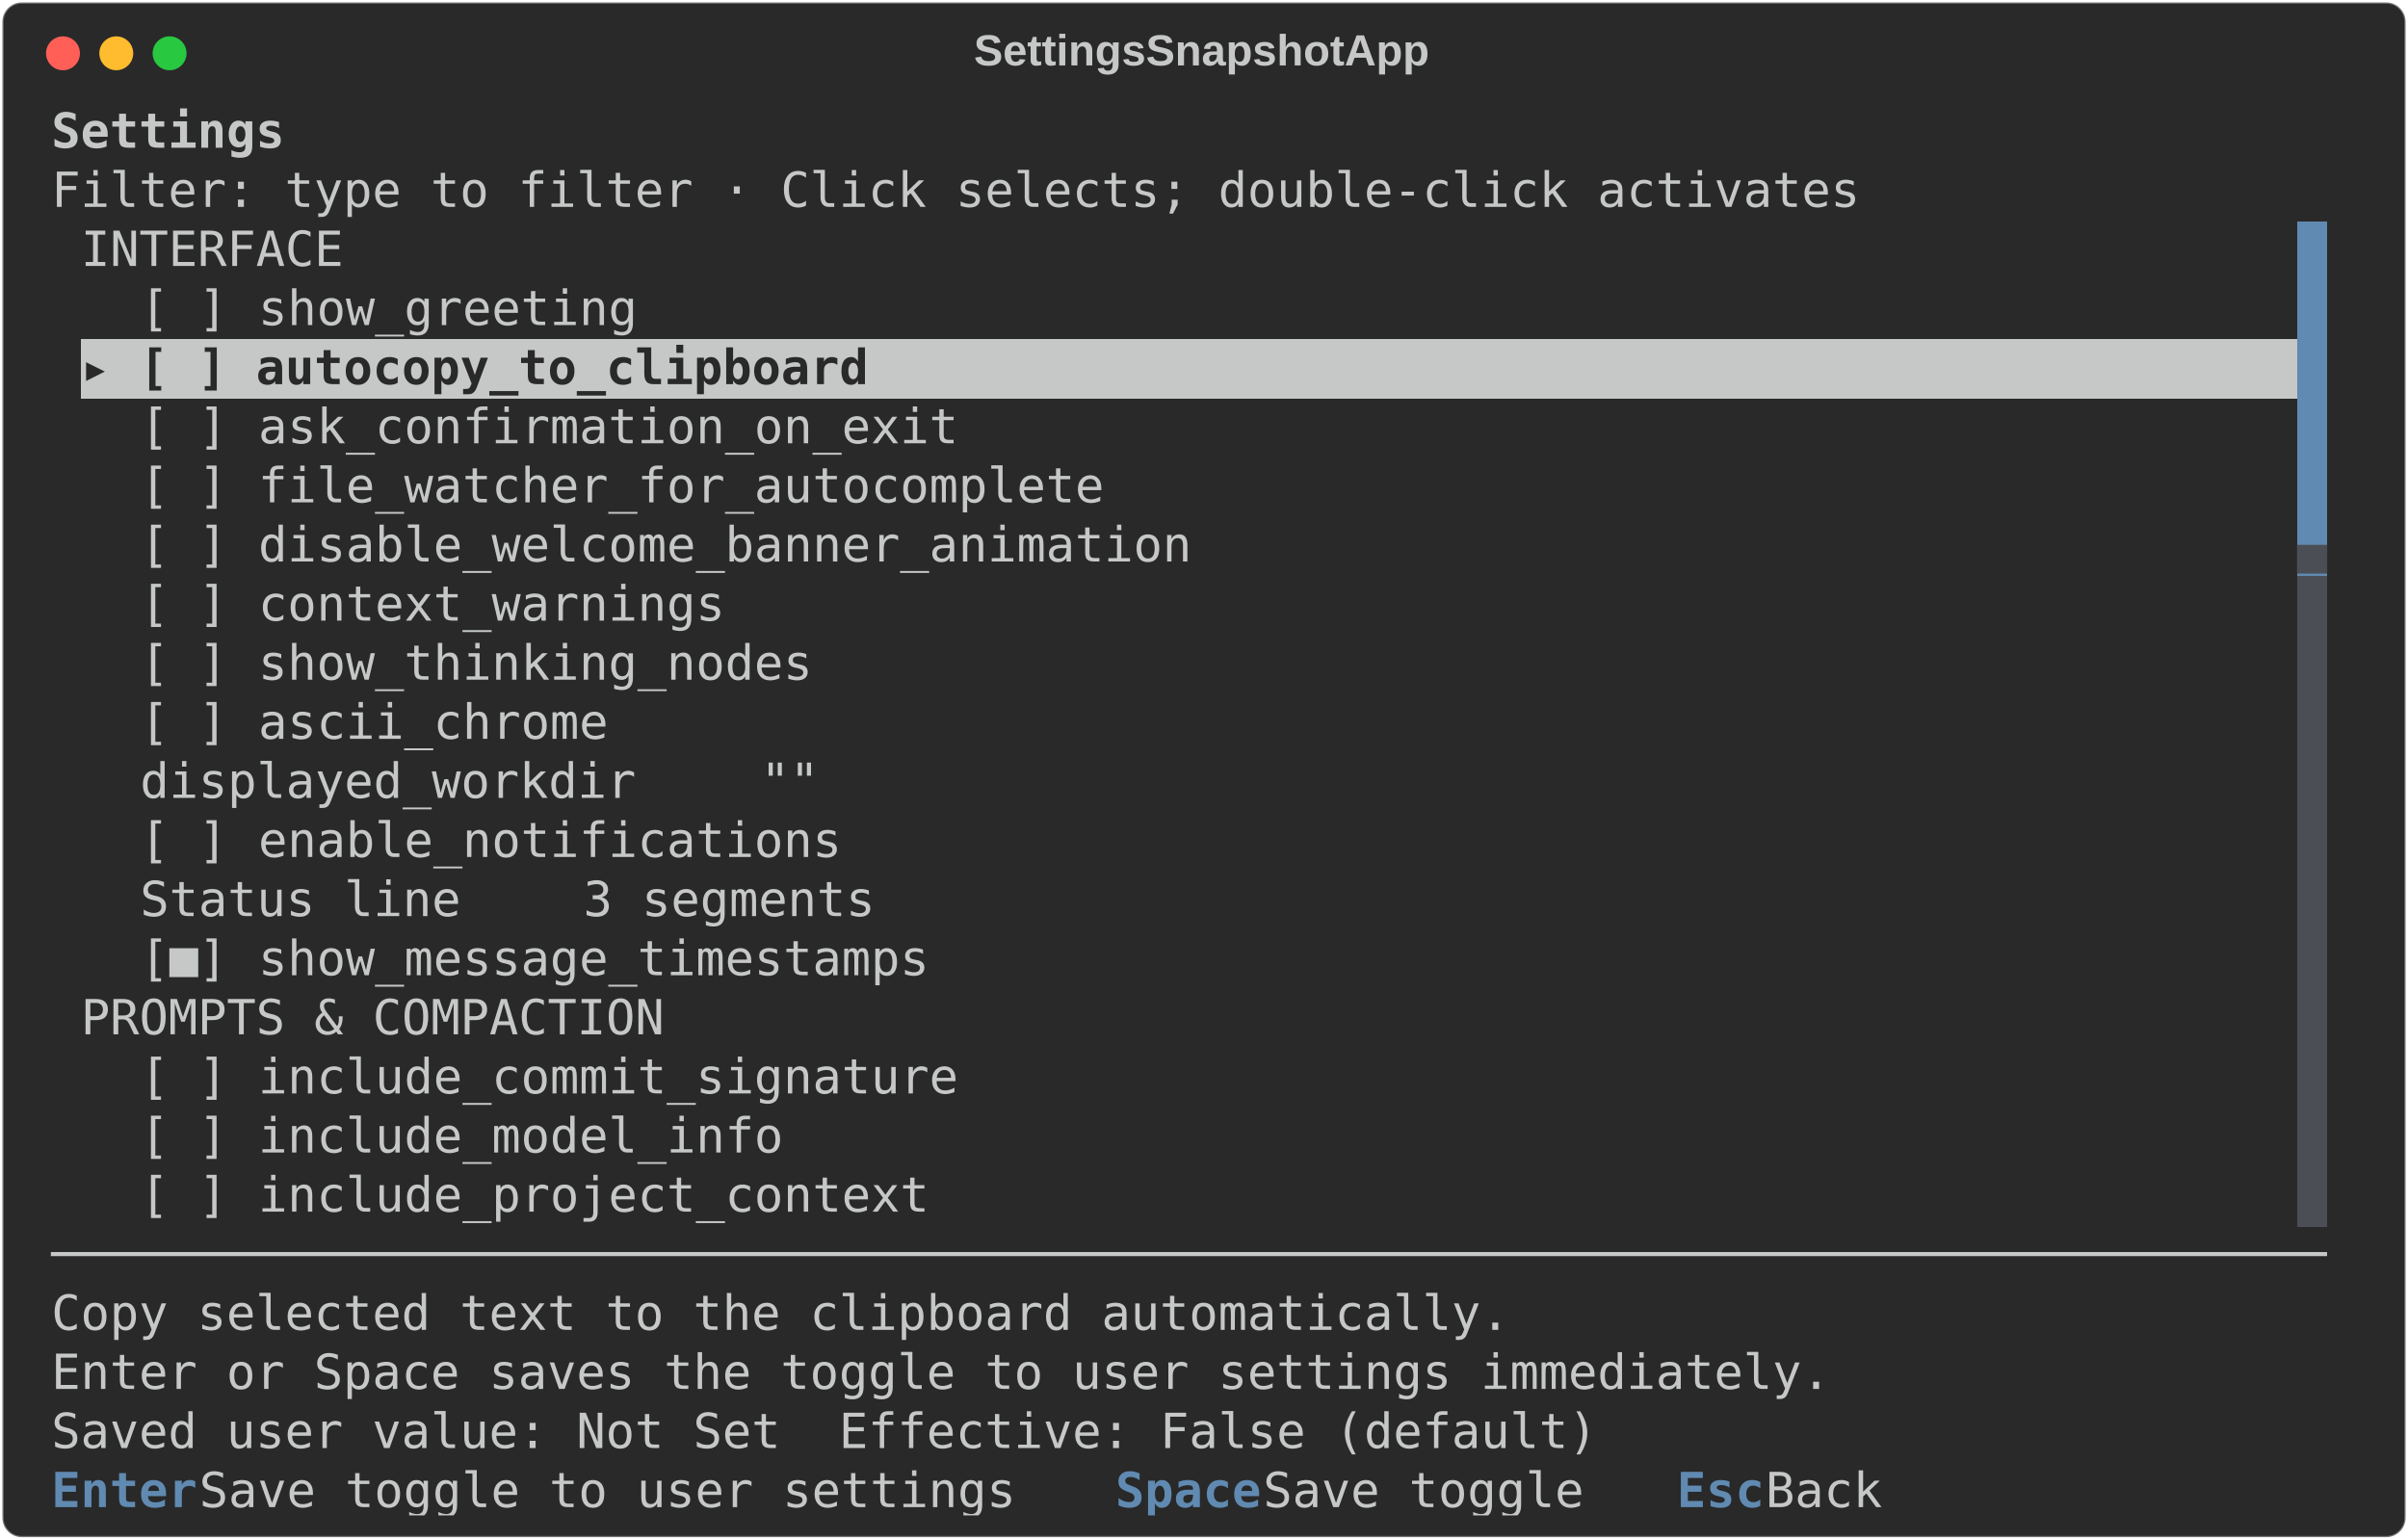
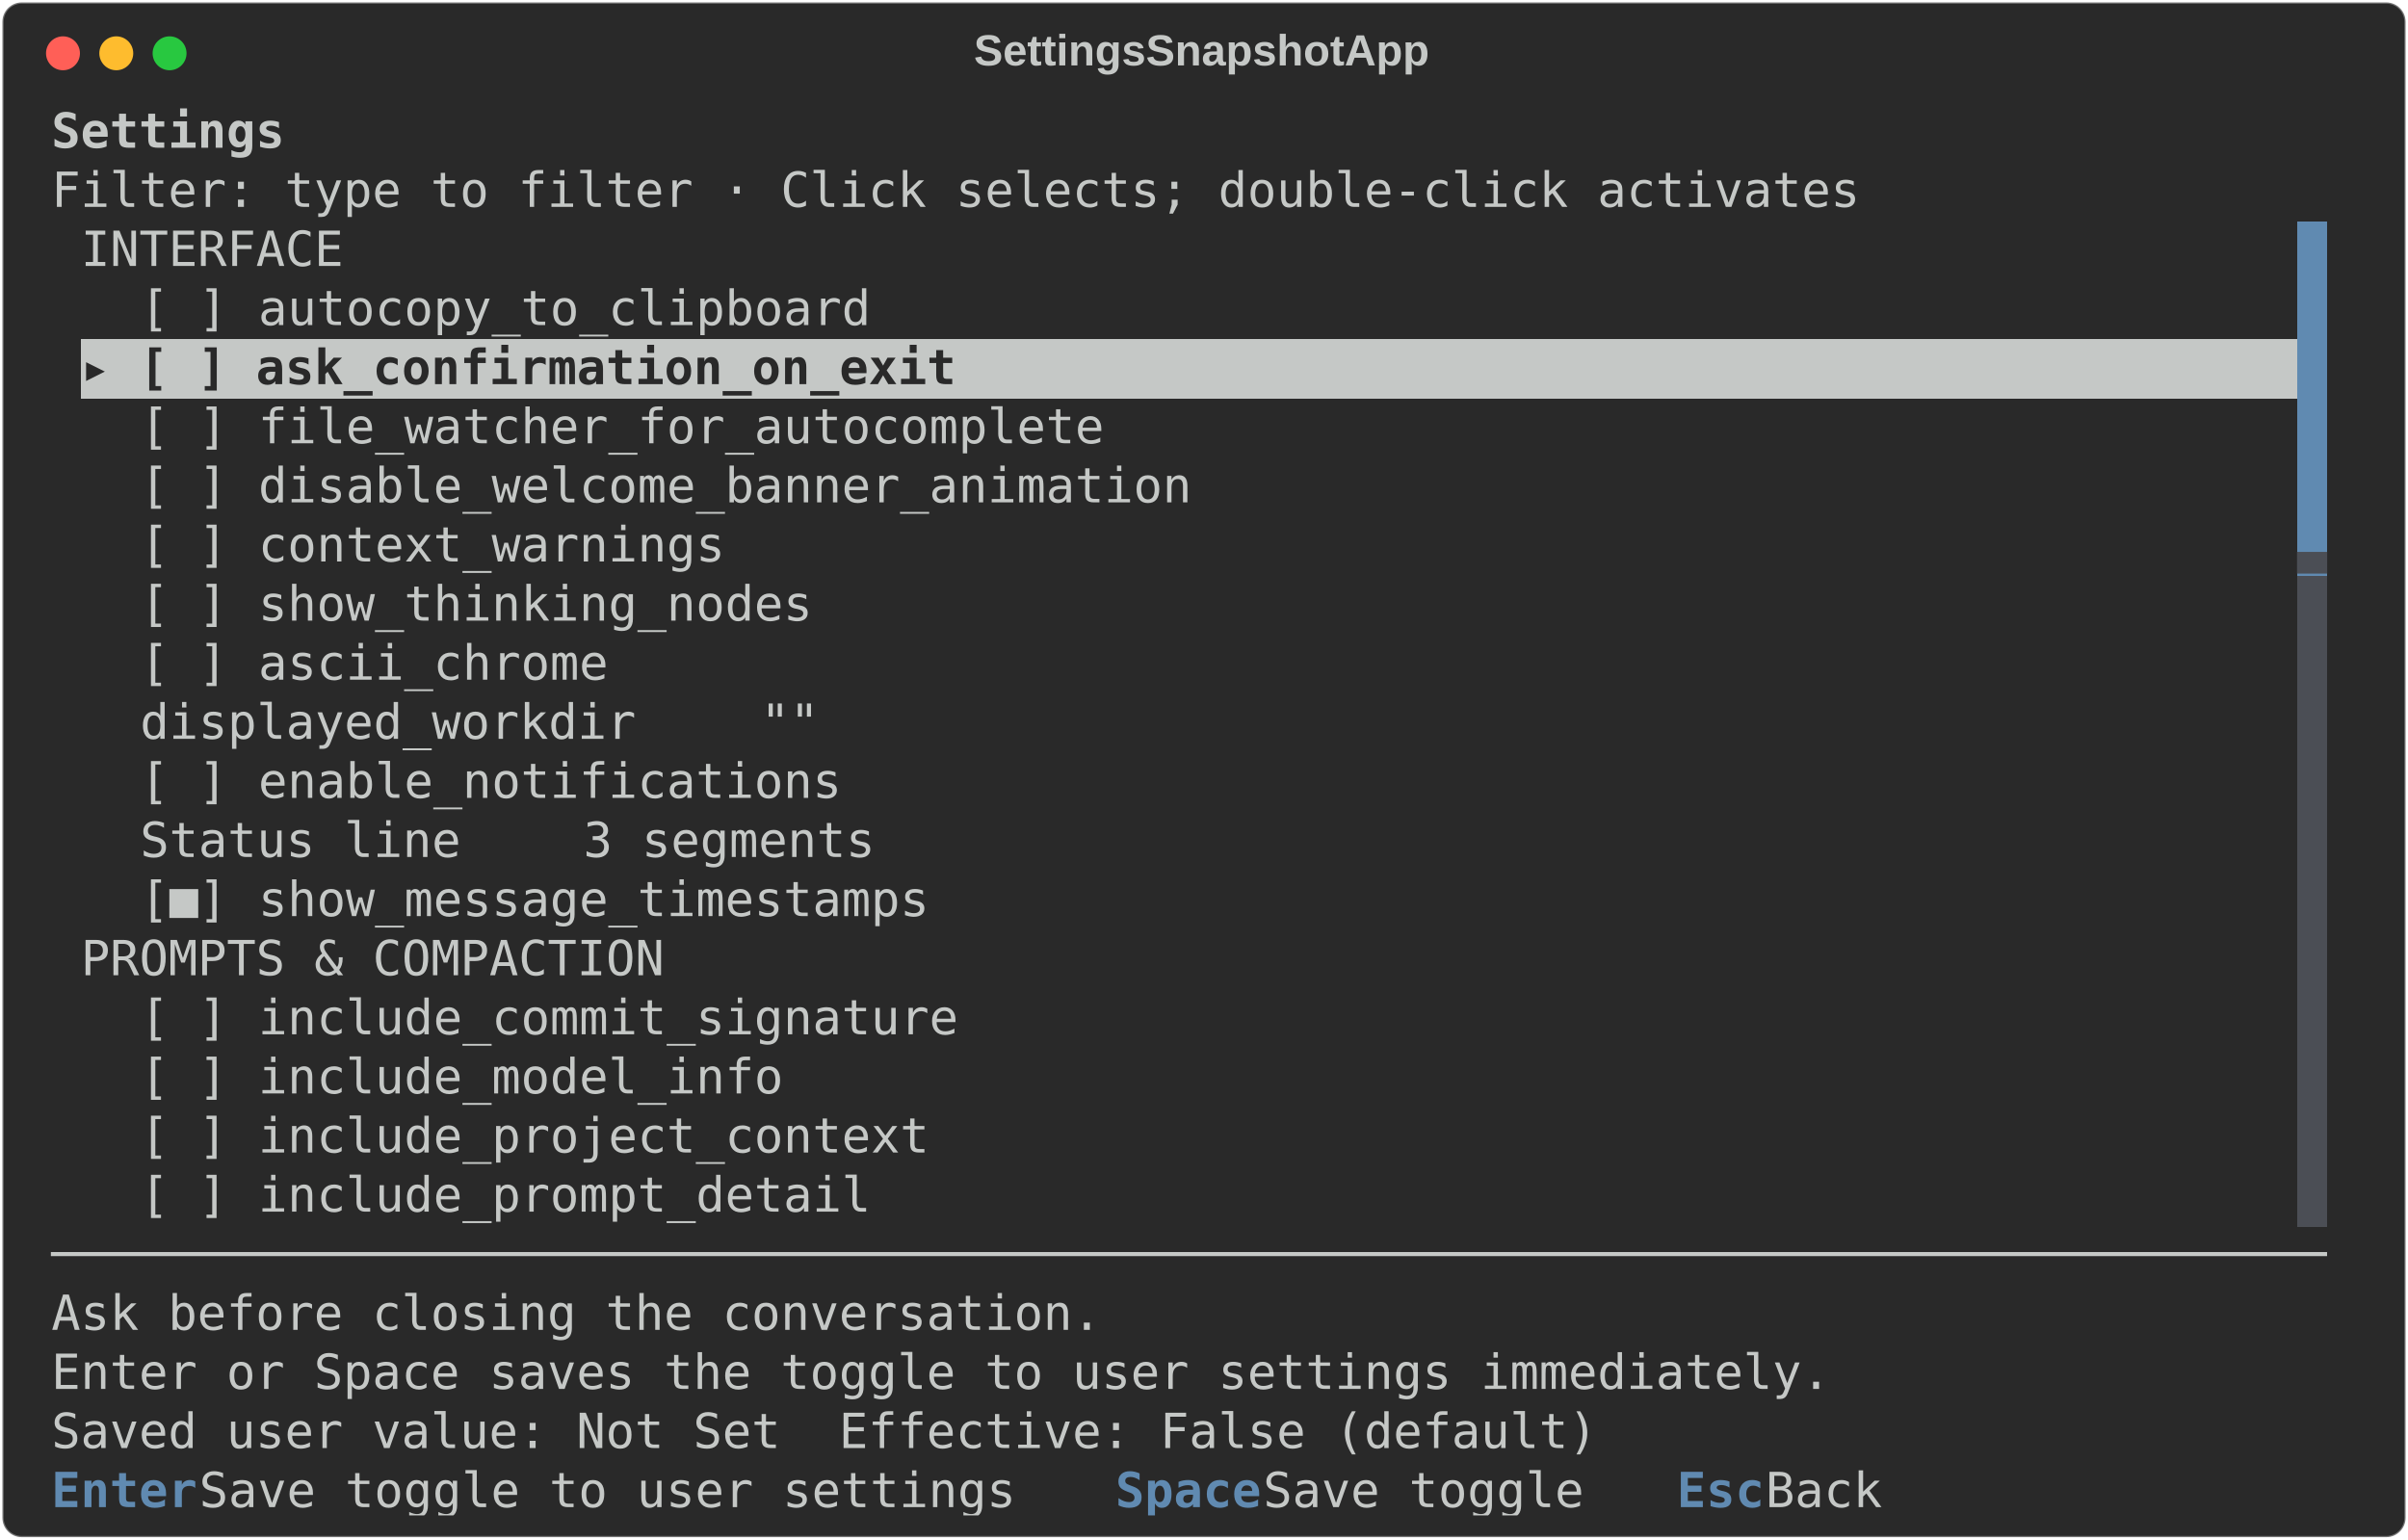
<svg xmlns="http://www.w3.org/2000/svg" class="rich-terminal" viewBox="0 0 994 635.6">
  <style>

    @font-face {
        font-family: "Fira Code";
        src: local("FiraCode-Regular"),
                url("https://cdnjs.cloudflare.com/ajax/libs/firacode/6.2.0/woff2/FiraCode-Regular.woff2") format("woff2"),
                url("https://cdnjs.cloudflare.com/ajax/libs/firacode/6.2.0/woff/FiraCode-Regular.woff") format("woff");
        font-style: normal;
        font-weight: 400;
    }
    @font-face {
        font-family: "Fira Code";
        src: local("FiraCode-Bold"),
                url("https://cdnjs.cloudflare.com/ajax/libs/firacode/6.2.0/woff2/FiraCode-Bold.woff2") format("woff2"),
                url("https://cdnjs.cloudflare.com/ajax/libs/firacode/6.2.0/woff/FiraCode-Bold.woff") format("woff");
        font-style: bold;
        font-weight: 700;
    }

    .terminal-matrix {
        font-family: Fira Code, monospace;
        font-size: 20px;
        line-height: 24.4px;
        font-variant-east-asian: full-width;
    }

    .terminal-title {
        font-size: 18px;
        font-weight: bold;
        font-family: arial;
    }

    .terminal-r1 { fill: #c5c8c6 }
.terminal-r2 { fill: #c5c8c6;font-weight: bold }
.terminal-r3 { fill: #292929 }
.terminal-r4 { fill: #608ab1;font-weight: bold }
.terminal-r5 { fill: #292929;font-weight: bold }
.terminal-r6 { fill: #4b4e55 }
    </style>
  <defs>
    <clipPath id="terminal-clip-terminal">
      <rect x="0" y="0" width="975.0" height="584.6" />
    </clipPath>
    <clipPath id="terminal-line-0">
      <rect x="0" y="1.5" width="976" height="24.65" />
    </clipPath>
    <clipPath id="terminal-line-1">
      <rect x="0" y="25.9" width="976" height="24.65" />
    </clipPath>
    <clipPath id="terminal-line-2">
      <rect x="0" y="50.3" width="976" height="24.65" />
    </clipPath>
    <clipPath id="terminal-line-3">
      <rect x="0" y="74.7" width="976" height="24.65" />
    </clipPath>
    <clipPath id="terminal-line-4">
      <rect x="0" y="99.1" width="976" height="24.65" />
    </clipPath>
    <clipPath id="terminal-line-5">
      <rect x="0" y="123.5" width="976" height="24.65" />
    </clipPath>
    <clipPath id="terminal-line-6">
      <rect x="0" y="147.9" width="976" height="24.65" />
    </clipPath>
    <clipPath id="terminal-line-7">
      <rect x="0" y="172.3" width="976" height="24.65" />
    </clipPath>
    <clipPath id="terminal-line-8">
      <rect x="0" y="196.7" width="976" height="24.65" />
    </clipPath>
    <clipPath id="terminal-line-9">
      <rect x="0" y="221.1" width="976" height="24.65" />
    </clipPath>
    <clipPath id="terminal-line-10">
      <rect x="0" y="245.5" width="976" height="24.65" />
    </clipPath>
    <clipPath id="terminal-line-11">
      <rect x="0" y="269.9" width="976" height="24.65" />
    </clipPath>
    <clipPath id="terminal-line-12">
      <rect x="0" y="294.3" width="976" height="24.65" />
    </clipPath>
    <clipPath id="terminal-line-13">
      <rect x="0" y="318.7" width="976" height="24.65" />
    </clipPath>
    <clipPath id="terminal-line-14">
      <rect x="0" y="343.1" width="976" height="24.65" />
    </clipPath>
    <clipPath id="terminal-line-15">
      <rect x="0" y="367.5" width="976" height="24.65" />
    </clipPath>
    <clipPath id="terminal-line-16">
      <rect x="0" y="391.9" width="976" height="24.65" />
    </clipPath>
    <clipPath id="terminal-line-17">
      <rect x="0" y="416.3" width="976" height="24.65" />
    </clipPath>
    <clipPath id="terminal-line-18">
      <rect x="0" y="440.7" width="976" height="24.65" />
    </clipPath>
    <clipPath id="terminal-line-19">
      <rect x="0" y="465.1" width="976" height="24.65" />
    </clipPath>
    <clipPath id="terminal-line-20">
      <rect x="0" y="489.5" width="976" height="24.65" />
    </clipPath>
    <clipPath id="terminal-line-21">
      <rect x="0" y="513.9" width="976" height="24.65" />
    </clipPath>
    <clipPath id="terminal-line-22">
      <rect x="0" y="538.3" width="976" height="24.65" />
    </clipPath>
  </defs>
  <rect fill="#292929" stroke="rgba(255,255,255,0.35)" stroke-width="1" x="1" y="1" width="992" height="633.6" rx="8" />
  <text class="terminal-title" fill="#c5c8c6" text-anchor="middle" x="496" y="27">SettingsSnapshotApp</text>
  <g transform="translate(26,22)">
    <circle cx="0" cy="0" r="7" fill="#ff5f57" />
    <circle cx="22" cy="0" r="7" fill="#febc2e" />
    <circle cx="44" cy="0" r="7" fill="#28c840" />
  </g>
  <g transform="translate(9, 41)" clip-path="url(#terminal-clip-terminal)">
    <rect fill="#608ab1" x="939.4" y="50.3" width="12.2" height="24.65" shape-rendering="crispEdges" />
    <rect fill="#608ab1" x="939.4" y="74.7" width="12.2" height="24.65" shape-rendering="crispEdges" />
    <rect fill="#c5c8c6" x="24.4" y="99.1" width="915" height="24.65" shape-rendering="crispEdges" />
    <rect fill="#608ab1" x="939.4" y="99.1" width="12.2" height="24.65" shape-rendering="crispEdges" />
    <rect fill="#608ab1" x="939.4" y="123.5" width="12.2" height="24.65" shape-rendering="crispEdges" />
    <rect fill="#608ab1" x="939.4" y="147.9" width="12.2" height="24.65" shape-rendering="crispEdges" />
    <rect fill="#608ab1" x="939.4" y="172.3" width="12.2" height="24.65" shape-rendering="crispEdges" />
    <rect fill="#4b4e55" x="939.4" y="196.7" width="12.2" height="24.65" shape-rendering="crispEdges" />
    <rect fill="#4b4e55" x="939.4" y="221.1" width="12.2" height="24.65" shape-rendering="crispEdges" />
    <rect fill="#4b4e55" x="939.4" y="245.5" width="12.2" height="24.65" shape-rendering="crispEdges" />
    <rect fill="#4b4e55" x="939.4" y="269.9" width="12.2" height="24.65" shape-rendering="crispEdges" />
    <rect fill="#4b4e55" x="939.4" y="294.3" width="12.2" height="24.65" shape-rendering="crispEdges" />
    <rect fill="#4b4e55" x="939.4" y="318.7" width="12.2" height="24.65" shape-rendering="crispEdges" />
    <rect fill="#4b4e55" x="939.4" y="343.1" width="12.2" height="24.65" shape-rendering="crispEdges" />
    <rect fill="#4b4e55" x="939.4" y="367.5" width="12.2" height="24.65" shape-rendering="crispEdges" />
    <rect fill="#4b4e55" x="939.4" y="391.9" width="12.2" height="24.65" shape-rendering="crispEdges" />
    <rect fill="#4b4e55" x="939.4" y="416.3" width="12.2" height="24.65" shape-rendering="crispEdges" />
    <rect fill="#4b4e55" x="939.4" y="440.7" width="12.2" height="24.65" shape-rendering="crispEdges" />
    <g class="terminal-matrix">
      <text class="terminal-r2" x="12.2" y="20" textLength="97.6" clip-path="url(#terminal-line-0)">Settings</text>
      <text class="terminal-r1" x="976" y="20" textLength="12.2" clip-path="url(#terminal-line-0)">
</text>
      <text class="terminal-r1" x="12.2" y="44.4" textLength="756.4" clip-path="url(#terminal-line-1)">Filter: type to filter · Click selects; double-click activates</text>
      <text class="terminal-r1" x="976" y="44.4" textLength="12.2" clip-path="url(#terminal-line-1)">
</text>
      <text class="terminal-r1" x="24.4" y="68.8" textLength="109.8" clip-path="url(#terminal-line-2)">INTERFACE</text>
      <text class="terminal-r1" x="976" y="68.8" textLength="12.2" clip-path="url(#terminal-line-2)">
</text>
      <text class="terminal-r1" x="48.8" y="93.2" textLength="48.8" clip-path="url(#terminal-line-3)">[ ] </text>
-       <text class="terminal-r1" x="97.6" y="93.2" textLength="207.4" clip-path="url(#terminal-line-3)">show_greeting    </text>
+       <text class="terminal-r1" x="97.6" y="93.2" textLength="305" clip-path="url(#terminal-line-3)">autocopy_to_clipboard    </text>
      <text class="terminal-r1" x="976" y="93.2" textLength="12.2" clip-path="url(#terminal-line-3)">
</text>
-       <text class="terminal-r5" x="24.4" y="117.6" textLength="915" clip-path="url(#terminal-line-4)">▸ [ ] autocopy_to_clipboard                                                </text>
+       <text class="terminal-r5" x="24.4" y="117.6" textLength="915" clip-path="url(#terminal-line-4)">▸ [ ] ask_confirmation_on_exit                                             </text>
      <text class="terminal-r1" x="976" y="117.6" textLength="12.2" clip-path="url(#terminal-line-4)">
</text>
      <text class="terminal-r1" x="48.8" y="142" textLength="48.8" clip-path="url(#terminal-line-5)">[ ] </text>
-       <text class="terminal-r1" x="97.6" y="142" textLength="341.6" clip-path="url(#terminal-line-5)">ask_confirmation_on_exit    </text>
+       <text class="terminal-r1" x="97.6" y="142" textLength="402.6" clip-path="url(#terminal-line-5)">file_watcher_for_autocomplete    </text>
      <text class="terminal-r1" x="976" y="142" textLength="12.2" clip-path="url(#terminal-line-5)">
</text>
      <text class="terminal-r1" x="48.8" y="166.4" textLength="48.8" clip-path="url(#terminal-line-6)">[ ] </text>
-       <text class="terminal-r1" x="97.6" y="166.4" textLength="402.6" clip-path="url(#terminal-line-6)">file_watcher_for_autocomplete    </text>
+       <text class="terminal-r1" x="97.6" y="166.4" textLength="439.2" clip-path="url(#terminal-line-6)">disable_welcome_banner_animation    </text>
      <text class="terminal-r1" x="976" y="166.4" textLength="12.2" clip-path="url(#terminal-line-6)">
</text>
      <text class="terminal-r1" x="48.8" y="190.8" textLength="48.8" clip-path="url(#terminal-line-7)">[ ] </text>
-       <text class="terminal-r1" x="97.6" y="190.8" textLength="439.2" clip-path="url(#terminal-line-7)">disable_welcome_banner_animation    </text>
-       <text class="terminal-r6" x="939.4" y="190.8" textLength="12.2" clip-path="url(#terminal-line-7)">▄</text>
+       <text class="terminal-r1" x="97.6" y="190.8" textLength="244" clip-path="url(#terminal-line-7)">context_warnings    </text>
+       <text class="terminal-r6" x="939.4" y="190.8" textLength="12.2" clip-path="url(#terminal-line-7)">▃</text>
      <text class="terminal-r1" x="976" y="190.8" textLength="12.2" clip-path="url(#terminal-line-7)">
</text>
      <text class="terminal-r1" x="48.8" y="215.2" textLength="48.8" clip-path="url(#terminal-line-8)">[ ] </text>
-       <text class="terminal-r1" x="97.6" y="215.2" textLength="244" clip-path="url(#terminal-line-8)">context_warnings    </text>
+       <text class="terminal-r1" x="97.6" y="215.2" textLength="280.6" clip-path="url(#terminal-line-8)">show_thinking_nodes    </text>
      <text class="terminal-r1" x="976" y="215.2" textLength="12.2" clip-path="url(#terminal-line-8)">
</text>
      <text class="terminal-r1" x="48.8" y="239.6" textLength="48.8" clip-path="url(#terminal-line-9)">[ ] </text>
-       <text class="terminal-r1" x="97.6" y="239.6" textLength="280.6" clip-path="url(#terminal-line-9)">show_thinking_nodes    </text>
+       <text class="terminal-r1" x="97.6" y="239.6" textLength="195.2" clip-path="url(#terminal-line-9)">ascii_chrome    </text>
      <text class="terminal-r1" x="976" y="239.6" textLength="12.2" clip-path="url(#terminal-line-9)">
</text>
-       <text class="terminal-r1" x="48.8" y="264" textLength="48.8" clip-path="url(#terminal-line-10)">[ ] </text>
-       <text class="terminal-r1" x="97.6" y="264" textLength="195.2" clip-path="url(#terminal-line-10)">ascii_chrome    </text>
+       <text class="terminal-r1" x="48.8" y="264" textLength="256.2" clip-path="url(#terminal-line-10)">displayed_workdir    </text>
+       <text class="terminal-r1" x="305" y="264" textLength="24.4" clip-path="url(#terminal-line-10)">""</text>
      <text class="terminal-r1" x="976" y="264" textLength="12.2" clip-path="url(#terminal-line-10)">
</text>
-       <text class="terminal-r1" x="48.8" y="288.4" textLength="256.2" clip-path="url(#terminal-line-11)">displayed_workdir    </text>
-       <text class="terminal-r1" x="305" y="288.4" textLength="24.4" clip-path="url(#terminal-line-11)">""</text>
+       <text class="terminal-r1" x="48.8" y="288.4" textLength="48.8" clip-path="url(#terminal-line-11)">[ ] </text>
+       <text class="terminal-r1" x="97.6" y="288.4" textLength="292.8" clip-path="url(#terminal-line-11)">enable_notifications    </text>
      <text class="terminal-r1" x="976" y="288.4" textLength="12.2" clip-path="url(#terminal-line-11)">
</text>
-       <text class="terminal-r1" x="48.8" y="312.8" textLength="48.8" clip-path="url(#terminal-line-12)">[ ] </text>
-       <text class="terminal-r1" x="97.6" y="312.8" textLength="292.8" clip-path="url(#terminal-line-12)">enable_notifications    </text>
+       <text class="terminal-r1" x="48.8" y="312.8" textLength="183" clip-path="url(#terminal-line-12)">Status line    </text>
+       <text class="terminal-r1" x="231.8" y="312.8" textLength="122" clip-path="url(#terminal-line-12)">3 segments</text>
      <text class="terminal-r1" x="976" y="312.8" textLength="12.2" clip-path="url(#terminal-line-12)">
</text>
-       <text class="terminal-r1" x="48.8" y="337.2" textLength="183" clip-path="url(#terminal-line-13)">Status line    </text>
-       <text class="terminal-r1" x="231.8" y="337.2" textLength="122" clip-path="url(#terminal-line-13)">3 segments</text>
+       <text class="terminal-r1" x="48.8" y="337.2" textLength="48.8" clip-path="url(#terminal-line-13)">[■] </text>
+       <text class="terminal-r1" x="97.6" y="337.2" textLength="329.4" clip-path="url(#terminal-line-13)">show_message_timestamps    </text>
      <text class="terminal-r1" x="976" y="337.2" textLength="12.2" clip-path="url(#terminal-line-13)">
</text>
-       <text class="terminal-r1" x="48.8" y="361.6" textLength="48.8" clip-path="url(#terminal-line-14)">[■] </text>
-       <text class="terminal-r1" x="97.6" y="361.6" textLength="329.4" clip-path="url(#terminal-line-14)">show_message_timestamps    </text>
+       <text class="terminal-r1" x="24.4" y="361.6" textLength="244" clip-path="url(#terminal-line-14)">PROMPTS &amp; COMPACTION</text>
      <text class="terminal-r1" x="976" y="361.6" textLength="12.2" clip-path="url(#terminal-line-14)">
</text>
-       <text class="terminal-r1" x="24.4" y="386" textLength="244" clip-path="url(#terminal-line-15)">PROMPTS &amp; COMPACTION</text>
+       <text class="terminal-r1" x="48.8" y="386" textLength="48.8" clip-path="url(#terminal-line-15)">[ ] </text>
+       <text class="terminal-r1" x="97.6" y="386" textLength="341.6" clip-path="url(#terminal-line-15)">include_commit_signature    </text>
      <text class="terminal-r1" x="976" y="386" textLength="12.2" clip-path="url(#terminal-line-15)">
</text>
      <text class="terminal-r1" x="48.8" y="410.4" textLength="48.8" clip-path="url(#terminal-line-16)">[ ] </text>
-       <text class="terminal-r1" x="97.6" y="410.4" textLength="341.6" clip-path="url(#terminal-line-16)">include_commit_signature    </text>
+       <text class="terminal-r1" x="97.6" y="410.4" textLength="268.4" clip-path="url(#terminal-line-16)">include_model_info    </text>
      <text class="terminal-r1" x="976" y="410.4" textLength="12.2" clip-path="url(#terminal-line-16)">
</text>
      <text class="terminal-r1" x="48.8" y="434.8" textLength="48.8" clip-path="url(#terminal-line-17)">[ ] </text>
-       <text class="terminal-r1" x="97.6" y="434.8" textLength="268.4" clip-path="url(#terminal-line-17)">include_model_info    </text>
+       <text class="terminal-r1" x="97.6" y="434.8" textLength="329.4" clip-path="url(#terminal-line-17)">include_project_context    </text>
      <text class="terminal-r1" x="976" y="434.8" textLength="12.2" clip-path="url(#terminal-line-17)">
</text>
      <text class="terminal-r1" x="48.8" y="459.2" textLength="48.8" clip-path="url(#terminal-line-18)">[ ] </text>
-       <text class="terminal-r1" x="97.6" y="459.2" textLength="329.4" clip-path="url(#terminal-line-18)">include_project_context    </text>
+       <text class="terminal-r1" x="97.6" y="459.2" textLength="305" clip-path="url(#terminal-line-18)">include_prompt_detail    </text>
      <text class="terminal-r1" x="976" y="459.2" textLength="12.2" clip-path="url(#terminal-line-18)">
</text>
      <text class="terminal-r1" x="12.2" y="483.6" textLength="951.6" clip-path="url(#terminal-line-19)">──────────────────────────────────────────────────────────────────────────────</text>
      <text class="terminal-r1" x="976" y="483.6" textLength="12.2" clip-path="url(#terminal-line-19)">
</text>
-       <text class="terminal-r1" x="12.2" y="508" textLength="610" clip-path="url(#terminal-line-20)">Copy selected text to the clipboard automatically.</text>
+       <text class="terminal-r1" x="12.2" y="508" textLength="439.2" clip-path="url(#terminal-line-20)">Ask before closing the conversation.</text>
      <text class="terminal-r1" x="976" y="508" textLength="12.2" clip-path="url(#terminal-line-20)">
</text>
      <text class="terminal-r1" x="12.2" y="532.4" textLength="744.2" clip-path="url(#terminal-line-21)">Enter or Space saves the toggle to user settings immediately.</text>
      <text class="terminal-r1" x="976" y="532.4" textLength="12.2" clip-path="url(#terminal-line-21)">
</text>
      <text class="terminal-r1" x="12.2" y="556.8" textLength="646.6" clip-path="url(#terminal-line-22)">Saved user value: Not Set  Effective: False (default)</text>
      <text class="terminal-r1" x="976" y="556.8" textLength="12.2" clip-path="url(#terminal-line-22)">
</text>
      <text class="terminal-r4" x="12.2" y="581.2" textLength="61" clip-path="url(#terminal-line-23)">Enter</text>
      <text class="terminal-r1" x="73.2" y="581.2" textLength="378.2" clip-path="url(#terminal-line-23)"> Save toggle to user settings  </text>
      <text class="terminal-r4" x="451.4" y="581.2" textLength="61" clip-path="url(#terminal-line-23)">Space</text>
      <text class="terminal-r1" x="512.4" y="581.2" textLength="170.8" clip-path="url(#terminal-line-23)"> Save toggle  </text>
      <text class="terminal-r4" x="683.2" y="581.2" textLength="36.6" clip-path="url(#terminal-line-23)">Esc</text>
      <text class="terminal-r1" x="719.8" y="581.2" textLength="61" clip-path="url(#terminal-line-23)"> Back</text>
    </g>
  </g>
</svg>
